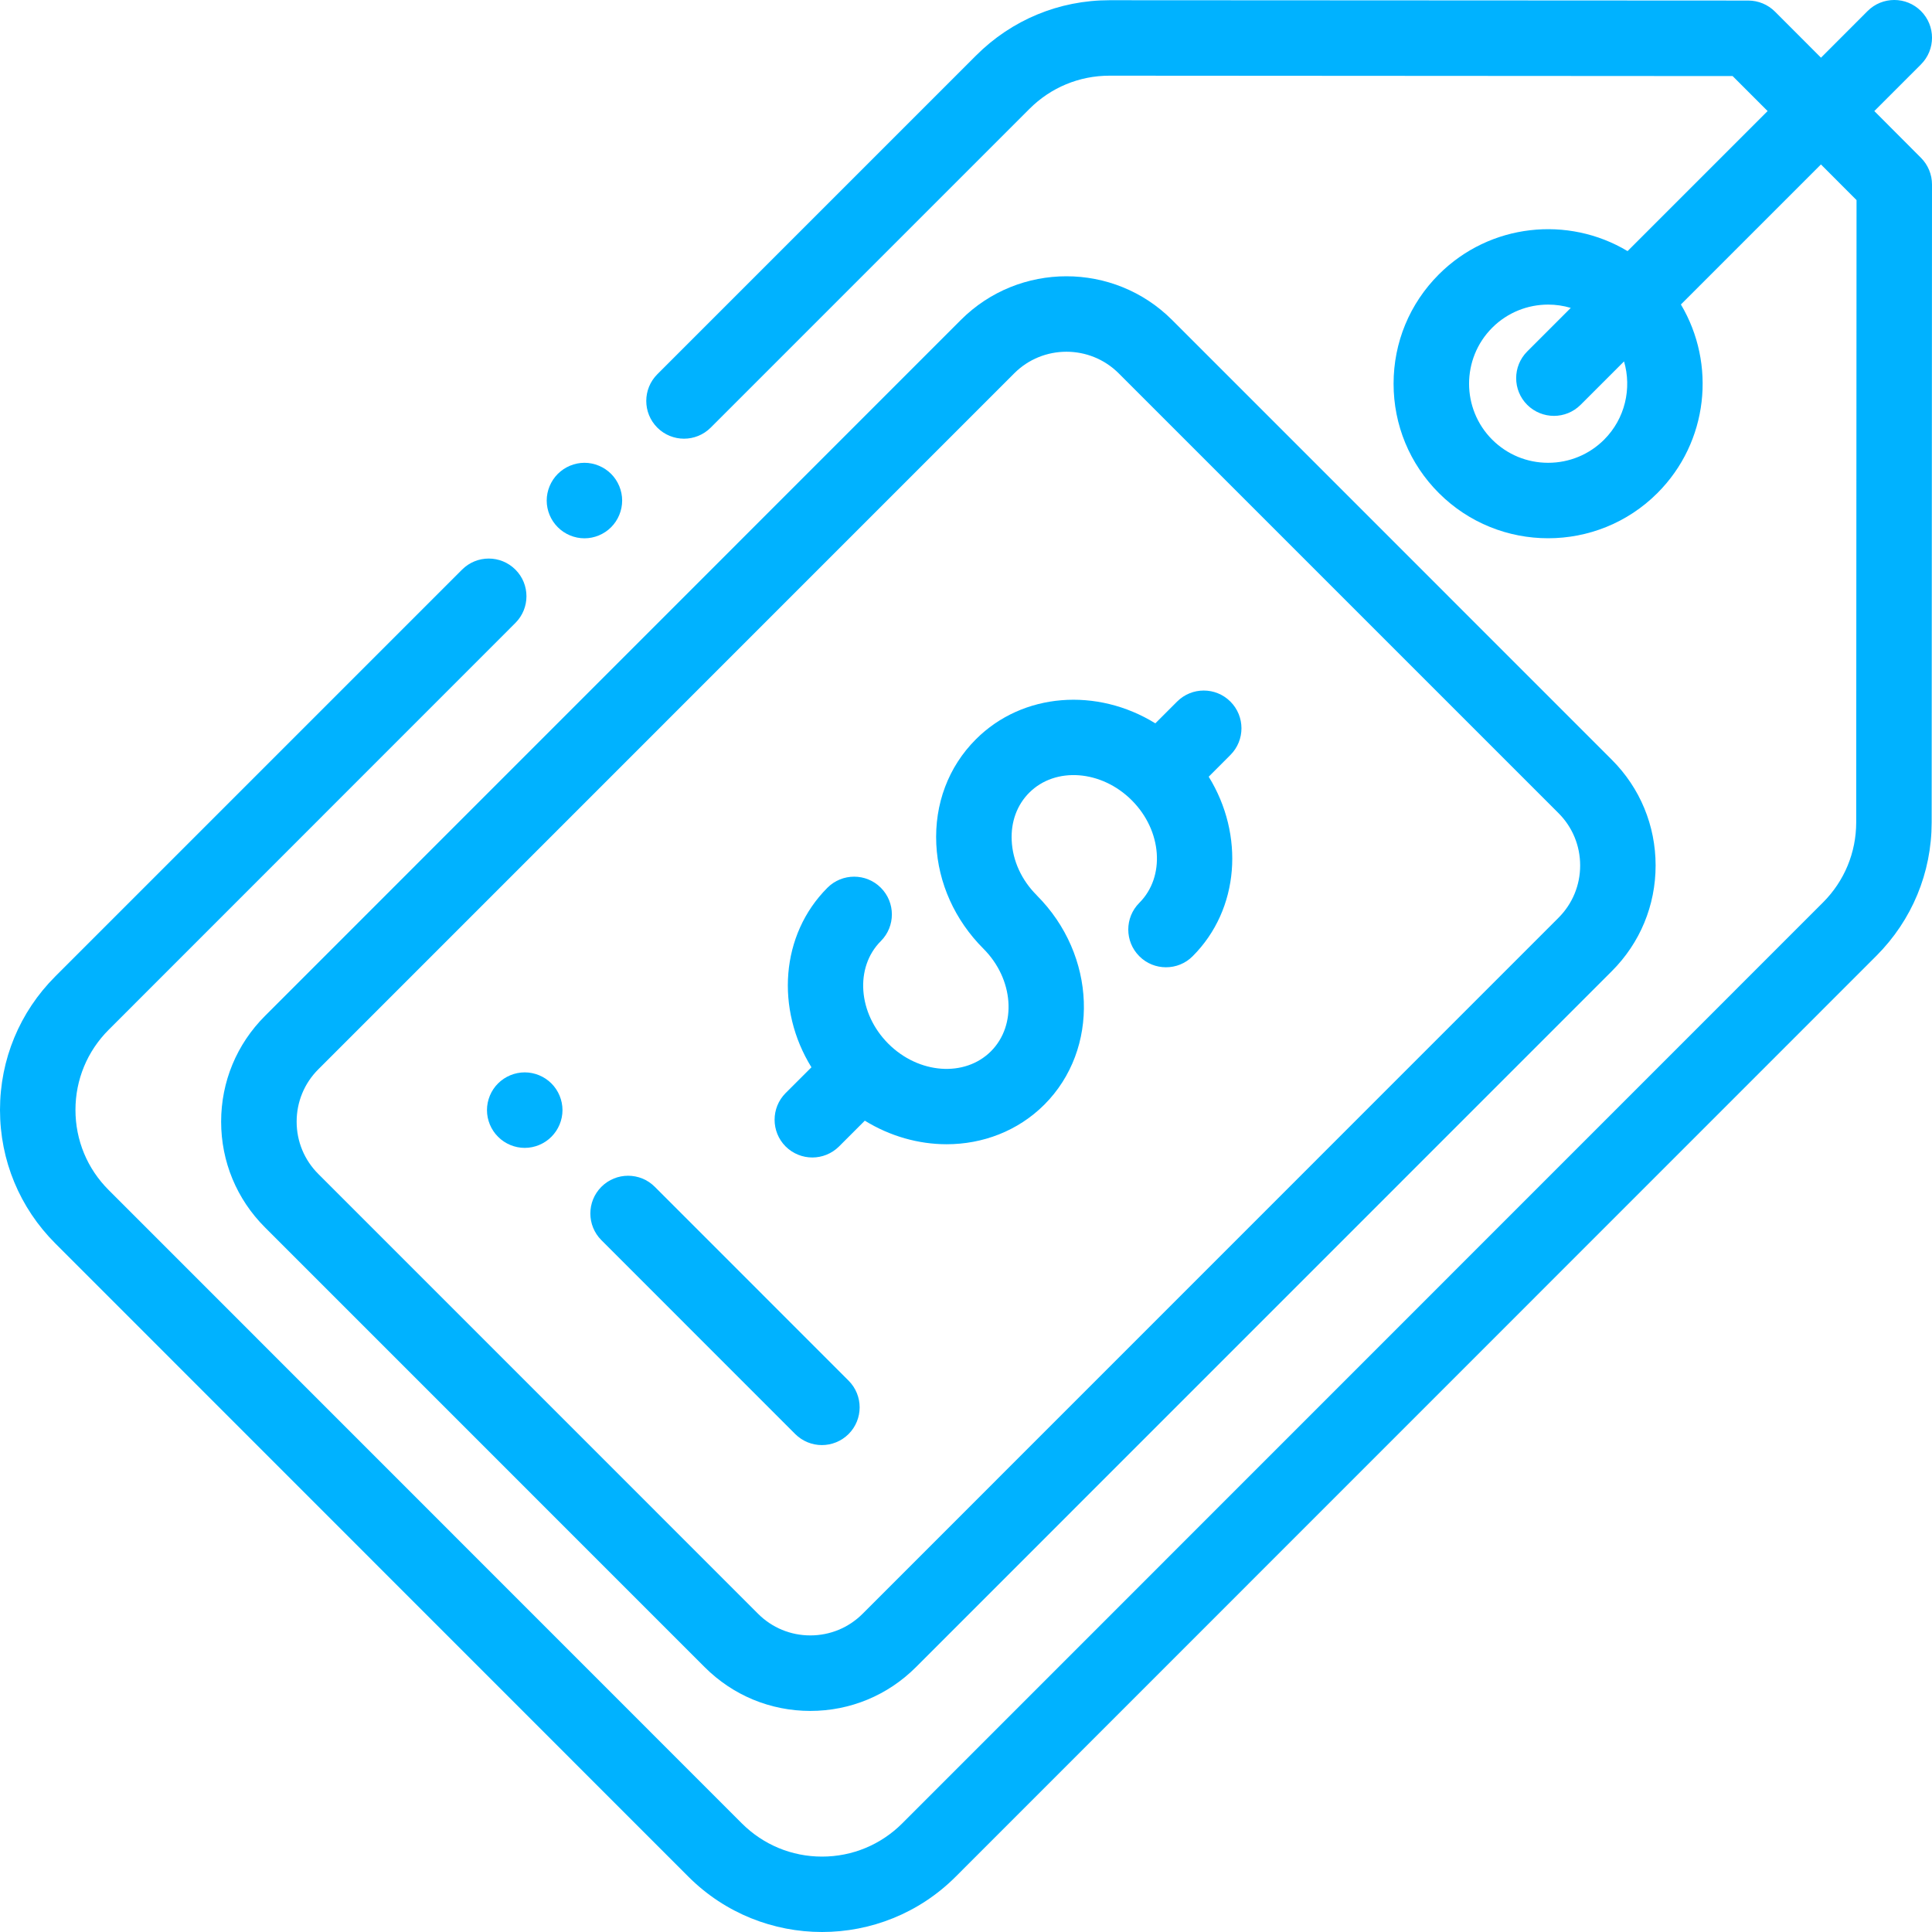
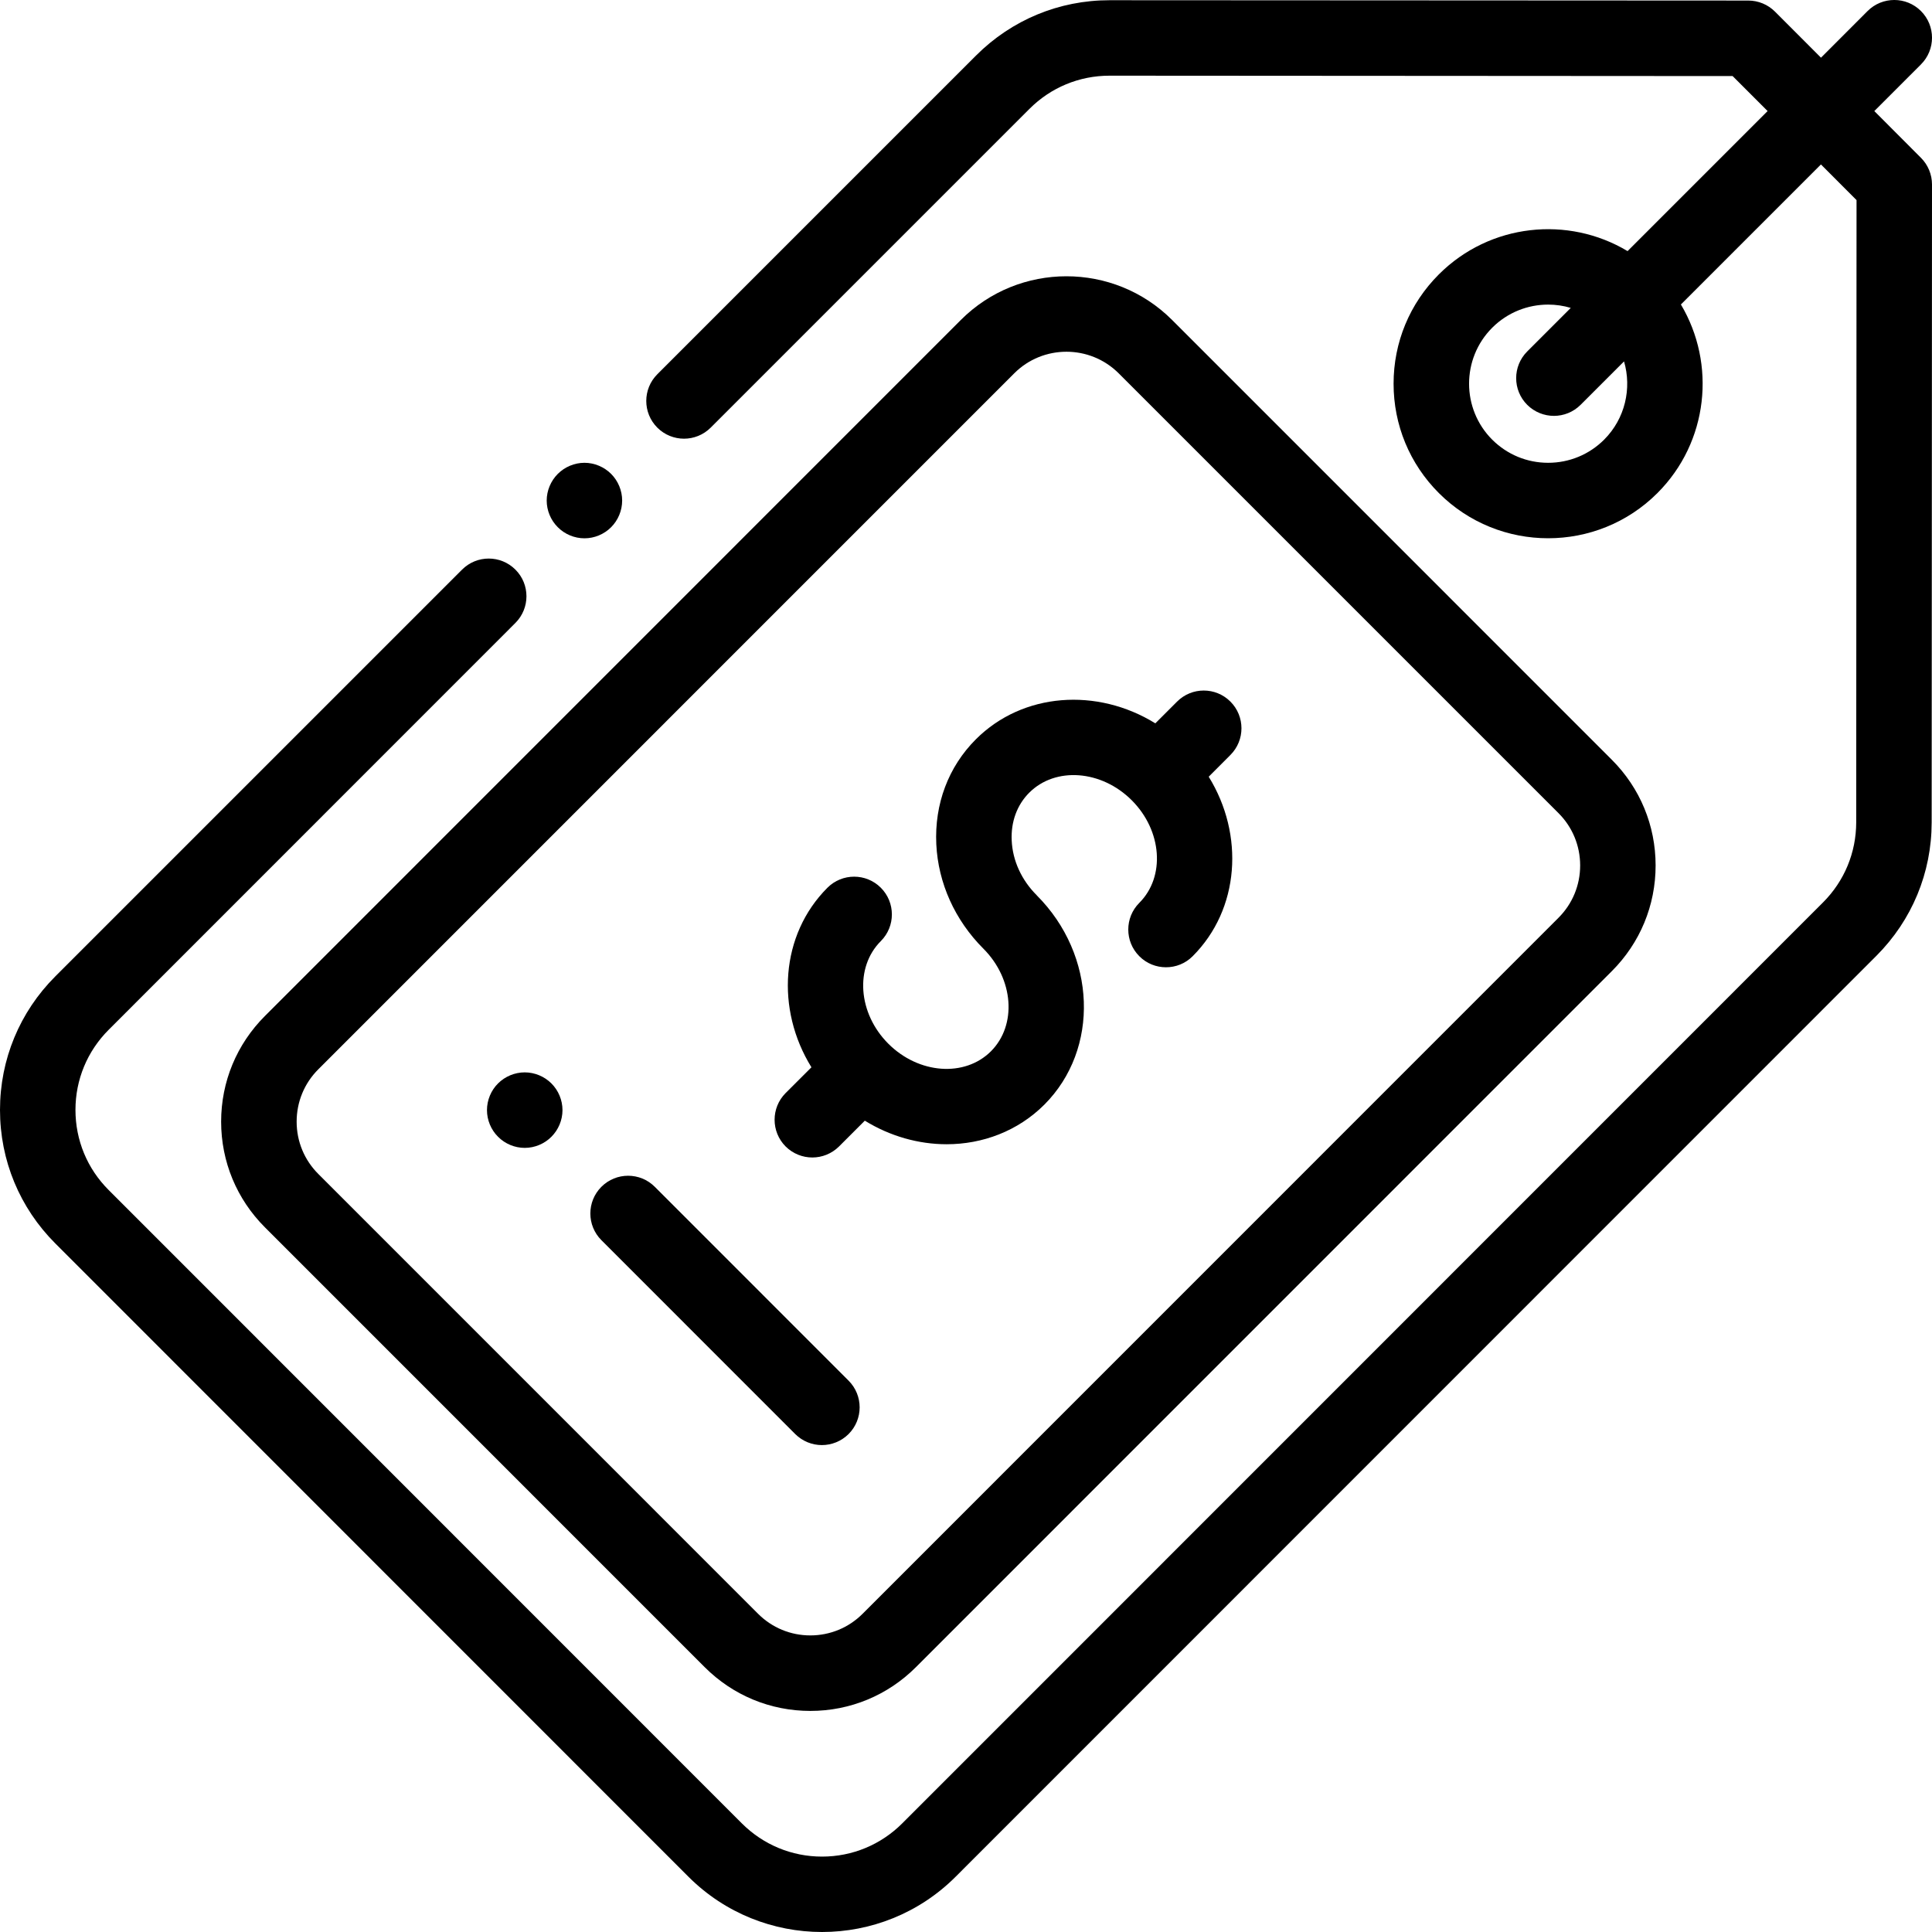
- <svg xmlns="http://www.w3.org/2000/svg" width="35" height="35" viewBox="0 0 35 35" fill="none">
-   <path d="M11.071 8.585C10.944 8.458 10.768 8.384 10.588 8.384C10.408 8.384 10.232 8.458 10.105 8.585C9.978 8.712 9.904 8.888 9.904 9.068C9.904 9.248 9.977 9.424 10.105 9.551C10.232 9.679 10.408 9.752 10.588 9.752C10.768 9.752 10.944 9.679 11.071 9.551C11.198 9.424 11.271 9.248 11.271 9.068C11.271 8.888 11.198 8.712 11.071 8.585Z" fill="#00B2FF" />
-   <path d="M34.8 2.859L33.955 2.012L34.8 1.167C35.067 0.9 35.067 0.467 34.8 0.2C34.533 -0.067 34.1 -0.067 33.833 0.2L32.989 1.045L32.156 0.211C32.028 0.083 31.854 0.01 31.672 0.01L20.102 0.004C20.102 0.004 20.101 0.004 20.1 0.004C19.187 0.004 18.328 0.36 17.682 1.006L11.908 6.78C11.641 7.047 11.641 7.48 11.908 7.747C12.175 8.014 12.608 8.014 12.875 7.747L18.649 1.973C19.036 1.585 19.552 1.371 20.1 1.371C20.101 1.371 20.101 1.371 20.102 1.371L31.388 1.378L32.022 2.012L29.485 4.549C28.41 3.904 26.992 4.045 26.066 4.971C25.537 5.5 25.246 6.203 25.246 6.951C25.246 7.699 25.537 8.403 26.066 8.932C26.612 9.478 27.329 9.751 28.046 9.751C28.763 9.751 29.48 9.478 30.026 8.932C30.951 8.007 31.092 6.592 30.451 5.516L32.988 2.979L33.633 3.625L33.627 14.898C33.626 15.446 33.413 15.961 33.025 16.349L16.344 33.033C15.956 33.42 15.44 33.634 14.892 33.634C14.344 33.634 13.828 33.42 13.44 33.033L1.969 21.559C1.581 21.172 1.367 20.656 1.367 20.107C1.367 19.559 1.581 19.043 1.969 18.655L9.337 11.285C9.604 11.018 9.604 10.585 9.337 10.319C9.07 10.052 8.638 10.052 8.371 10.319L1.002 17.688C0.356 18.334 0 19.194 0 20.107C0 21.021 0.356 21.88 1.002 22.526L12.473 34C13.14 34.666 14.016 35 14.892 35C15.768 35 16.644 34.666 17.311 34L33.992 17.316C34.637 16.67 34.993 15.812 34.994 14.899L35 3.342C35 3.161 34.928 2.987 34.8 2.859ZM29.06 7.965C28.789 8.235 28.429 8.384 28.046 8.384C27.663 8.384 27.304 8.235 27.033 7.965C26.474 7.406 26.474 6.496 27.033 5.937C27.312 5.658 27.679 5.518 28.046 5.518C28.184 5.518 28.323 5.538 28.456 5.578L27.667 6.367C27.4 6.634 27.4 7.067 27.667 7.334C27.801 7.467 27.976 7.534 28.151 7.534C28.326 7.534 28.5 7.467 28.634 7.334L29.421 6.547C29.563 7.034 29.443 7.582 29.06 7.965Z" fill="#00B2FF" />
-   <path d="M29.2 13.764L21.234 5.797C20.178 4.741 18.461 4.741 17.406 5.797L4.799 18.406C4.288 18.917 4.006 19.597 4.006 20.32C4.006 21.043 4.288 21.723 4.799 22.234L12.766 30.202C13.277 30.713 13.957 30.995 14.68 30.995C15.402 30.995 16.082 30.713 16.593 30.202L29.2 17.593C29.712 17.081 29.993 16.402 29.993 15.679C29.993 14.956 29.712 14.276 29.2 13.764ZM28.234 16.626L15.627 29.235C15.374 29.488 15.037 29.627 14.68 29.627C14.322 29.627 13.986 29.488 13.733 29.235L5.766 21.267C5.513 21.014 5.374 20.678 5.374 20.32C5.374 19.962 5.513 19.625 5.766 19.372L18.373 6.764C18.634 6.502 18.977 6.372 19.32 6.372C19.663 6.372 20.006 6.503 20.267 6.764L28.234 14.731C28.487 14.984 28.626 15.321 28.626 15.679C28.626 16.036 28.487 16.373 28.234 16.626Z" fill="#00B2FF" />
-   <path d="M22.29 13.677C22.557 13.41 22.557 12.977 22.29 12.71C22.023 12.443 21.591 12.443 21.324 12.71L20.93 13.104C19.879 12.454 18.53 12.541 17.678 13.394C17.181 13.891 16.927 14.566 16.962 15.295C16.996 15.998 17.299 16.67 17.815 17.186C17.815 17.186 17.815 17.186 17.815 17.186C18.365 17.736 18.426 18.57 17.952 19.045C17.477 19.519 16.643 19.458 16.093 18.908C15.543 18.358 15.482 17.524 15.957 17.049C16.224 16.782 16.224 16.349 15.957 16.082C15.69 15.815 15.257 15.815 14.99 16.082C14.137 16.935 14.05 18.284 14.7 19.335L14.232 19.802C13.966 20.069 13.966 20.502 14.232 20.769C14.366 20.902 14.541 20.969 14.716 20.969C14.891 20.969 15.066 20.902 15.2 20.769L15.667 20.302C16.126 20.585 16.642 20.729 17.149 20.729C17.801 20.729 18.439 20.491 18.919 20.012C19.926 19.004 19.865 17.303 18.782 16.22C18.782 16.22 18.782 16.22 18.782 16.219C18.506 15.944 18.345 15.592 18.328 15.229C18.311 14.89 18.424 14.582 18.645 14.361C19.119 13.886 19.953 13.948 20.503 14.498C20.503 14.498 20.503 14.498 20.503 14.498C20.503 14.498 20.503 14.498 20.503 14.498C21.053 15.048 21.114 15.882 20.64 16.356C20.373 16.623 20.373 17.056 20.64 17.323C20.773 17.457 20.948 17.523 21.123 17.523C21.298 17.523 21.473 17.457 21.606 17.323C22.459 16.471 22.546 15.122 21.897 14.071L22.29 13.677Z" fill="#00B2FF" />
-   <path d="M15.373 25.012L11.862 21.5C11.595 21.233 11.162 21.233 10.895 21.5C10.628 21.767 10.628 22.2 10.895 22.467L14.406 25.979C14.54 26.112 14.714 26.179 14.889 26.179C15.064 26.179 15.239 26.112 15.373 25.979C15.64 25.712 15.64 25.279 15.373 25.012Z" fill="#00B2FF" />
-   <path d="M9.989 19.627C9.862 19.5 9.686 19.427 9.506 19.427C9.326 19.427 9.15 19.5 9.023 19.627C8.895 19.754 8.822 19.93 8.822 20.111C8.822 20.291 8.895 20.467 9.023 20.594C9.15 20.722 9.326 20.795 9.506 20.795C9.686 20.795 9.862 20.722 9.989 20.594C10.117 20.466 10.19 20.291 10.19 20.111C10.19 19.93 10.117 19.755 9.989 19.627Z" fill="#00B2FF" />
+ <svg xmlns="http://www.w3.org/2000/svg" width="35" height="35" viewBox="0 0 35 35">
+   <path d="M11.071 8.585C10.944 8.458 10.768 8.384 10.588 8.384C10.408 8.384 10.232 8.458 10.105 8.585C9.978 8.712 9.904 8.888 9.904 9.068C9.904 9.248 9.977 9.424 10.105 9.551C10.232 9.679 10.408 9.752 10.588 9.752C10.768 9.752 10.944 9.679 11.071 9.551C11.198 9.424 11.271 9.248 11.271 9.068C11.271 8.888 11.198 8.712 11.071 8.585Z" />
+   <path d="M34.8 2.859L33.955 2.012L34.8 1.167C35.067 0.9 35.067 0.467 34.8 0.2C34.533 -0.067 34.1 -0.067 33.833 0.2L32.989 1.045L32.156 0.211C32.028 0.083 31.854 0.01 31.672 0.01L20.102 0.004C20.102 0.004 20.101 0.004 20.1 0.004C19.187 0.004 18.328 0.36 17.682 1.006L11.908 6.78C11.641 7.047 11.641 7.48 11.908 7.747C12.175 8.014 12.608 8.014 12.875 7.747L18.649 1.973C19.036 1.585 19.552 1.371 20.1 1.371C20.101 1.371 20.101 1.371 20.102 1.371L31.388 1.378L32.022 2.012L29.485 4.549C28.41 3.904 26.992 4.045 26.066 4.971C25.537 5.5 25.246 6.203 25.246 6.951C25.246 7.699 25.537 8.403 26.066 8.932C26.612 9.478 27.329 9.751 28.046 9.751C28.763 9.751 29.48 9.478 30.026 8.932C30.951 8.007 31.092 6.592 30.451 5.516L32.988 2.979L33.633 3.625L33.627 14.898C33.626 15.446 33.413 15.961 33.025 16.349L16.344 33.033C15.956 33.42 15.44 33.634 14.892 33.634C14.344 33.634 13.828 33.42 13.44 33.033L1.969 21.559C1.581 21.172 1.367 20.656 1.367 20.107C1.367 19.559 1.581 19.043 1.969 18.655L9.337 11.285C9.604 11.018 9.604 10.585 9.337 10.319C9.07 10.052 8.638 10.052 8.371 10.319L1.002 17.688C0.356 18.334 0 19.194 0 20.107C0 21.021 0.356 21.88 1.002 22.526L12.473 34C13.14 34.666 14.016 35 14.892 35C15.768 35 16.644 34.666 17.311 34L33.992 17.316C34.637 16.67 34.993 15.812 34.994 14.899L35 3.342C35 3.161 34.928 2.987 34.8 2.859ZM29.06 7.965C28.789 8.235 28.429 8.384 28.046 8.384C27.663 8.384 27.304 8.235 27.033 7.965C26.474 7.406 26.474 6.496 27.033 5.937C27.312 5.658 27.679 5.518 28.046 5.518C28.184 5.518 28.323 5.538 28.456 5.578L27.667 6.367C27.4 6.634 27.4 7.067 27.667 7.334C27.801 7.467 27.976 7.534 28.151 7.534C28.326 7.534 28.5 7.467 28.634 7.334L29.421 6.547C29.563 7.034 29.443 7.582 29.06 7.965Z" />
+   <path d="M29.2 13.764L21.234 5.797C20.178 4.741 18.461 4.741 17.406 5.797L4.799 18.406C4.288 18.917 4.006 19.597 4.006 20.32C4.006 21.043 4.288 21.723 4.799 22.234L12.766 30.202C13.277 30.713 13.957 30.995 14.68 30.995C15.402 30.995 16.082 30.713 16.593 30.202L29.2 17.593C29.712 17.081 29.993 16.402 29.993 15.679C29.993 14.956 29.712 14.276 29.2 13.764ZM28.234 16.626L15.627 29.235C15.374 29.488 15.037 29.627 14.68 29.627C14.322 29.627 13.986 29.488 13.733 29.235L5.766 21.267C5.513 21.014 5.374 20.678 5.374 20.32C5.374 19.962 5.513 19.625 5.766 19.372L18.373 6.764C18.634 6.502 18.977 6.372 19.32 6.372C19.663 6.372 20.006 6.503 20.267 6.764L28.234 14.731C28.487 14.984 28.626 15.321 28.626 15.679C28.626 16.036 28.487 16.373 28.234 16.626Z" />
+   <path d="M22.29 13.677C22.557 13.41 22.557 12.977 22.29 12.71C22.023 12.443 21.591 12.443 21.324 12.71L20.93 13.104C19.879 12.454 18.53 12.541 17.678 13.394C17.181 13.891 16.927 14.566 16.962 15.295C16.996 15.998 17.299 16.67 17.815 17.186C17.815 17.186 17.815 17.186 17.815 17.186C18.365 17.736 18.426 18.57 17.952 19.045C17.477 19.519 16.643 19.458 16.093 18.908C15.543 18.358 15.482 17.524 15.957 17.049C16.224 16.782 16.224 16.349 15.957 16.082C15.69 15.815 15.257 15.815 14.99 16.082C14.137 16.935 14.05 18.284 14.7 19.335L14.232 19.802C13.966 20.069 13.966 20.502 14.232 20.769C14.366 20.902 14.541 20.969 14.716 20.969C14.891 20.969 15.066 20.902 15.2 20.769L15.667 20.302C16.126 20.585 16.642 20.729 17.149 20.729C17.801 20.729 18.439 20.491 18.919 20.012C19.926 19.004 19.865 17.303 18.782 16.22C18.782 16.22 18.782 16.22 18.782 16.219C18.506 15.944 18.345 15.592 18.328 15.229C18.311 14.89 18.424 14.582 18.645 14.361C19.119 13.886 19.953 13.948 20.503 14.498C20.503 14.498 20.503 14.498 20.503 14.498C20.503 14.498 20.503 14.498 20.503 14.498C21.053 15.048 21.114 15.882 20.64 16.356C20.373 16.623 20.373 17.056 20.64 17.323C20.773 17.457 20.948 17.523 21.123 17.523C21.298 17.523 21.473 17.457 21.606 17.323C22.459 16.471 22.546 15.122 21.897 14.071L22.29 13.677Z" />
+   <path d="M15.373 25.012L11.862 21.5C11.595 21.233 11.162 21.233 10.895 21.5C10.628 21.767 10.628 22.2 10.895 22.467L14.406 25.979C14.54 26.112 14.714 26.179 14.889 26.179C15.064 26.179 15.239 26.112 15.373 25.979C15.64 25.712 15.64 25.279 15.373 25.012Z" />
+   <path d="M9.989 19.627C9.862 19.5 9.686 19.427 9.506 19.427C9.326 19.427 9.15 19.5 9.023 19.627C8.895 19.754 8.822 19.93 8.822 20.111C8.822 20.291 8.895 20.467 9.023 20.594C9.15 20.722 9.326 20.795 9.506 20.795C9.686 20.795 9.862 20.722 9.989 20.594C10.117 20.466 10.19 20.291 10.19 20.111C10.19 19.93 10.117 19.755 9.989 19.627Z" />
</svg>
